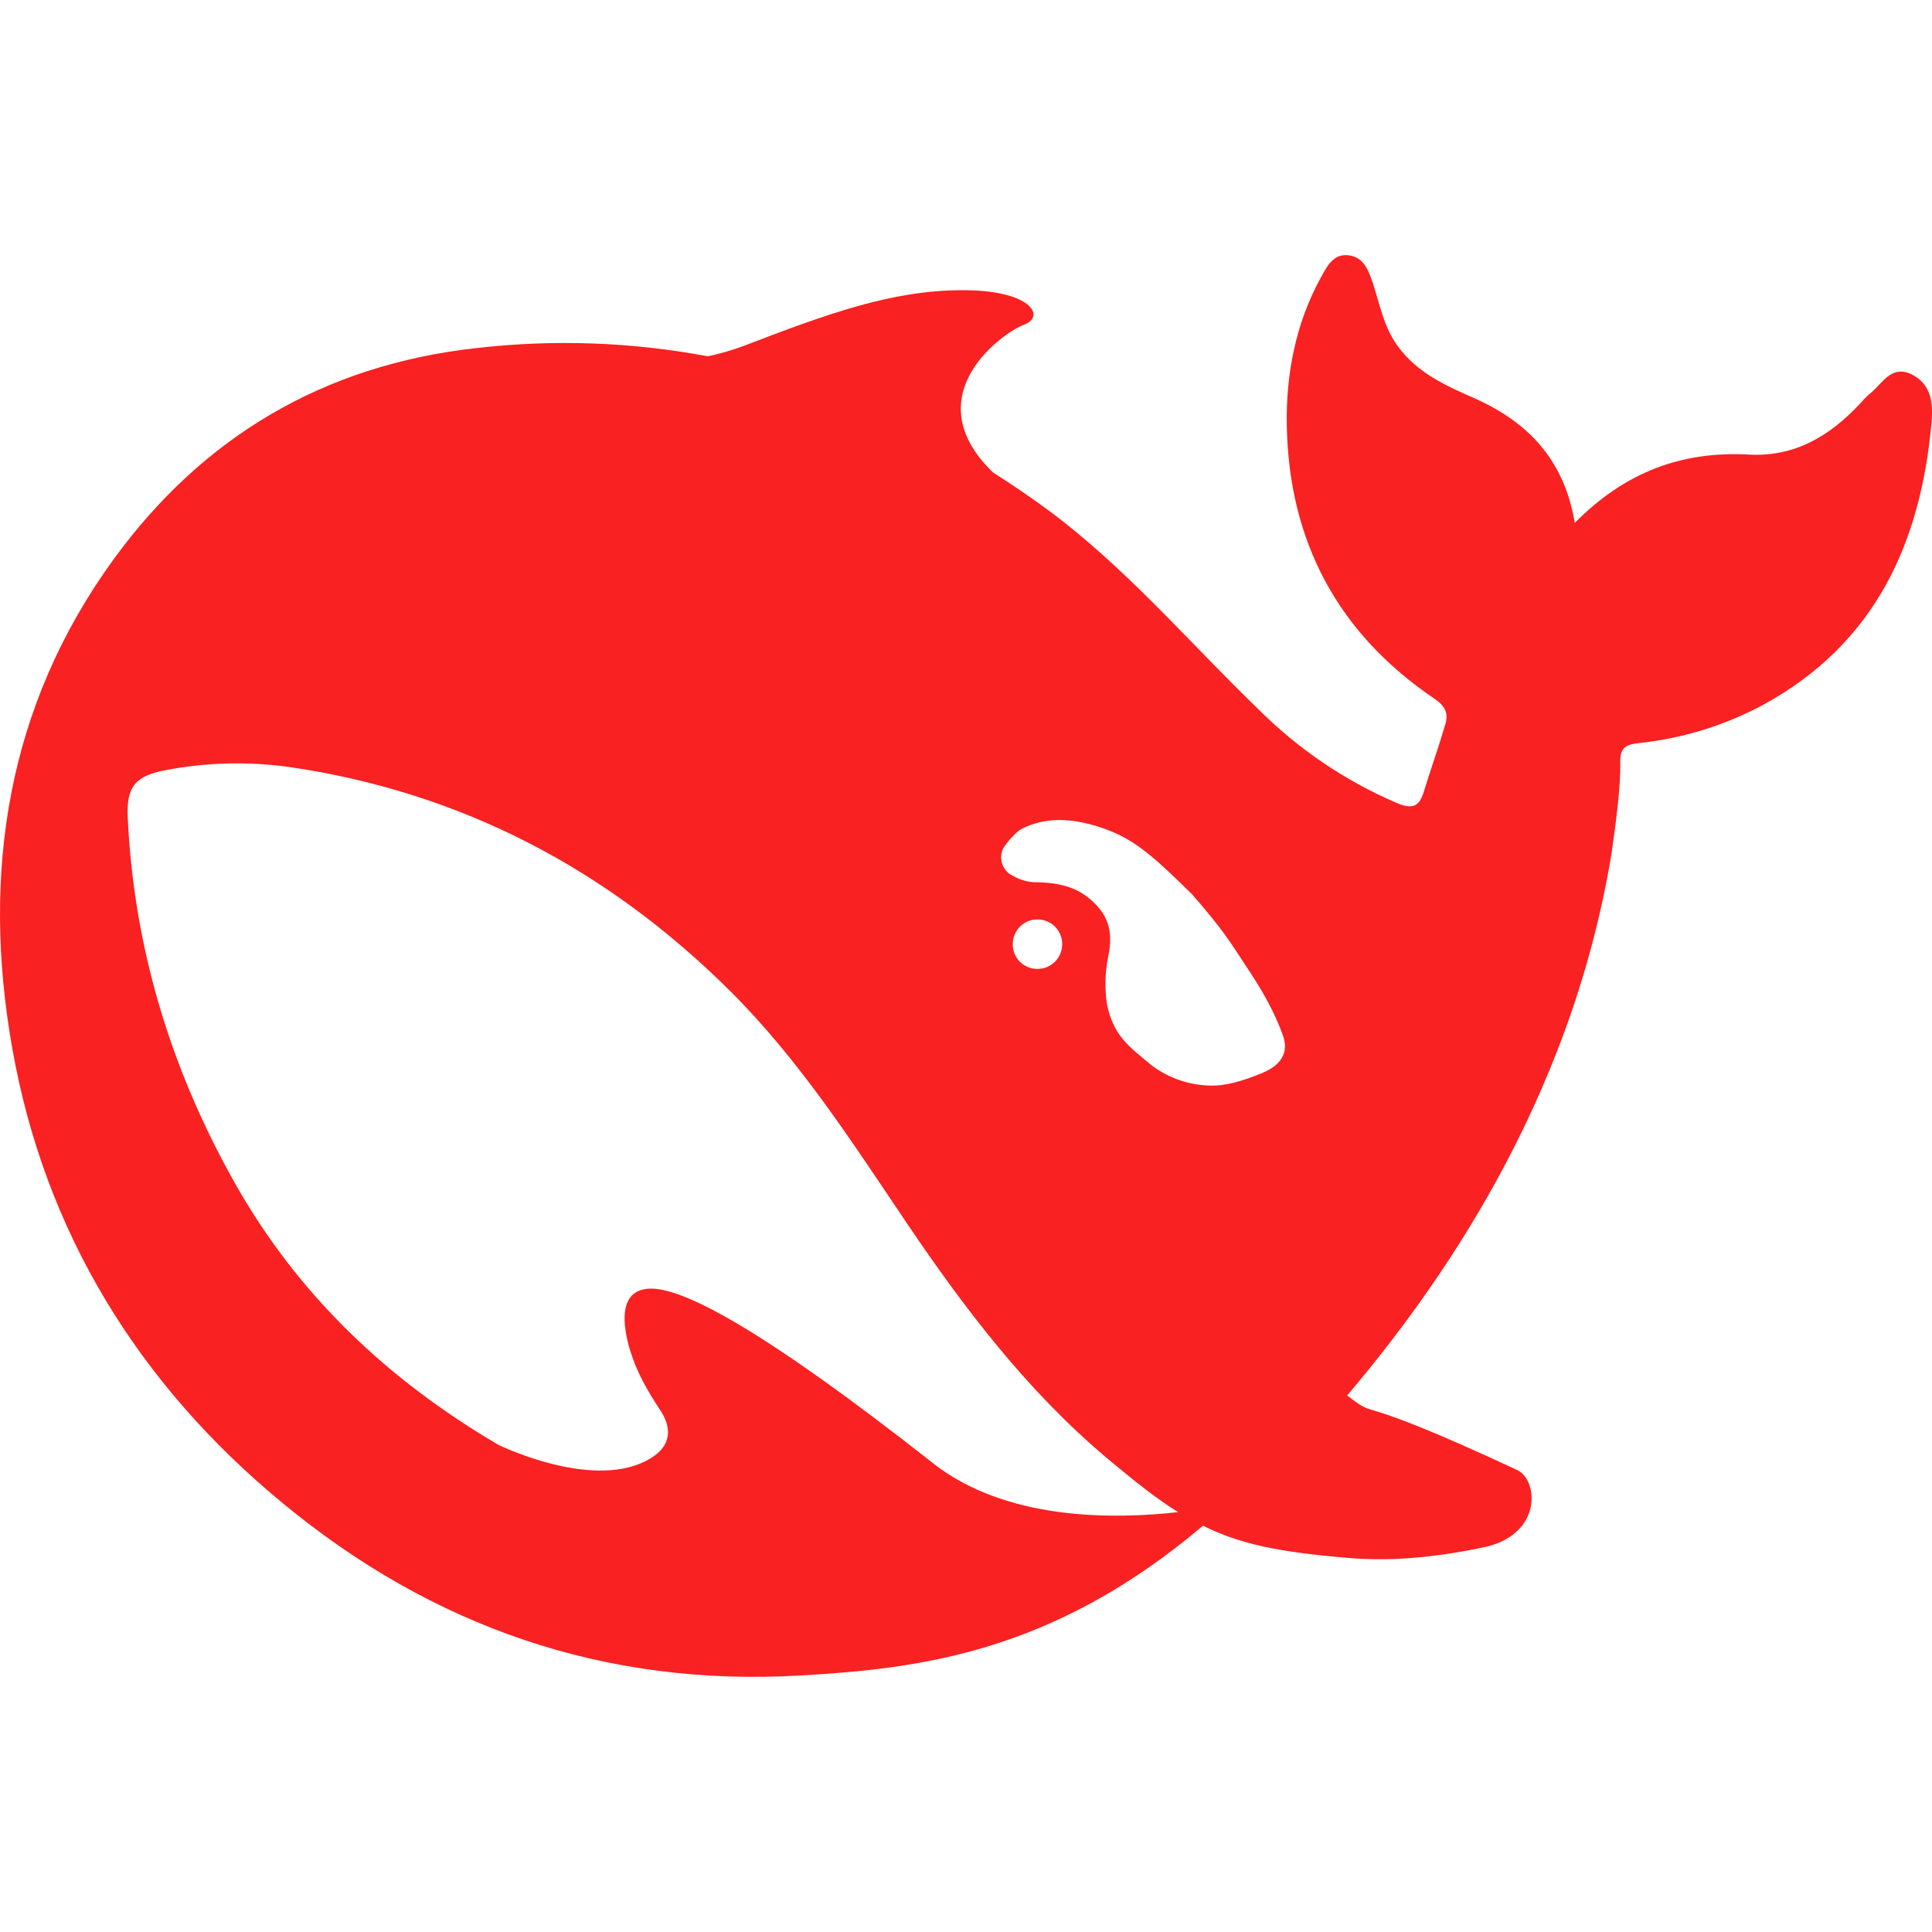
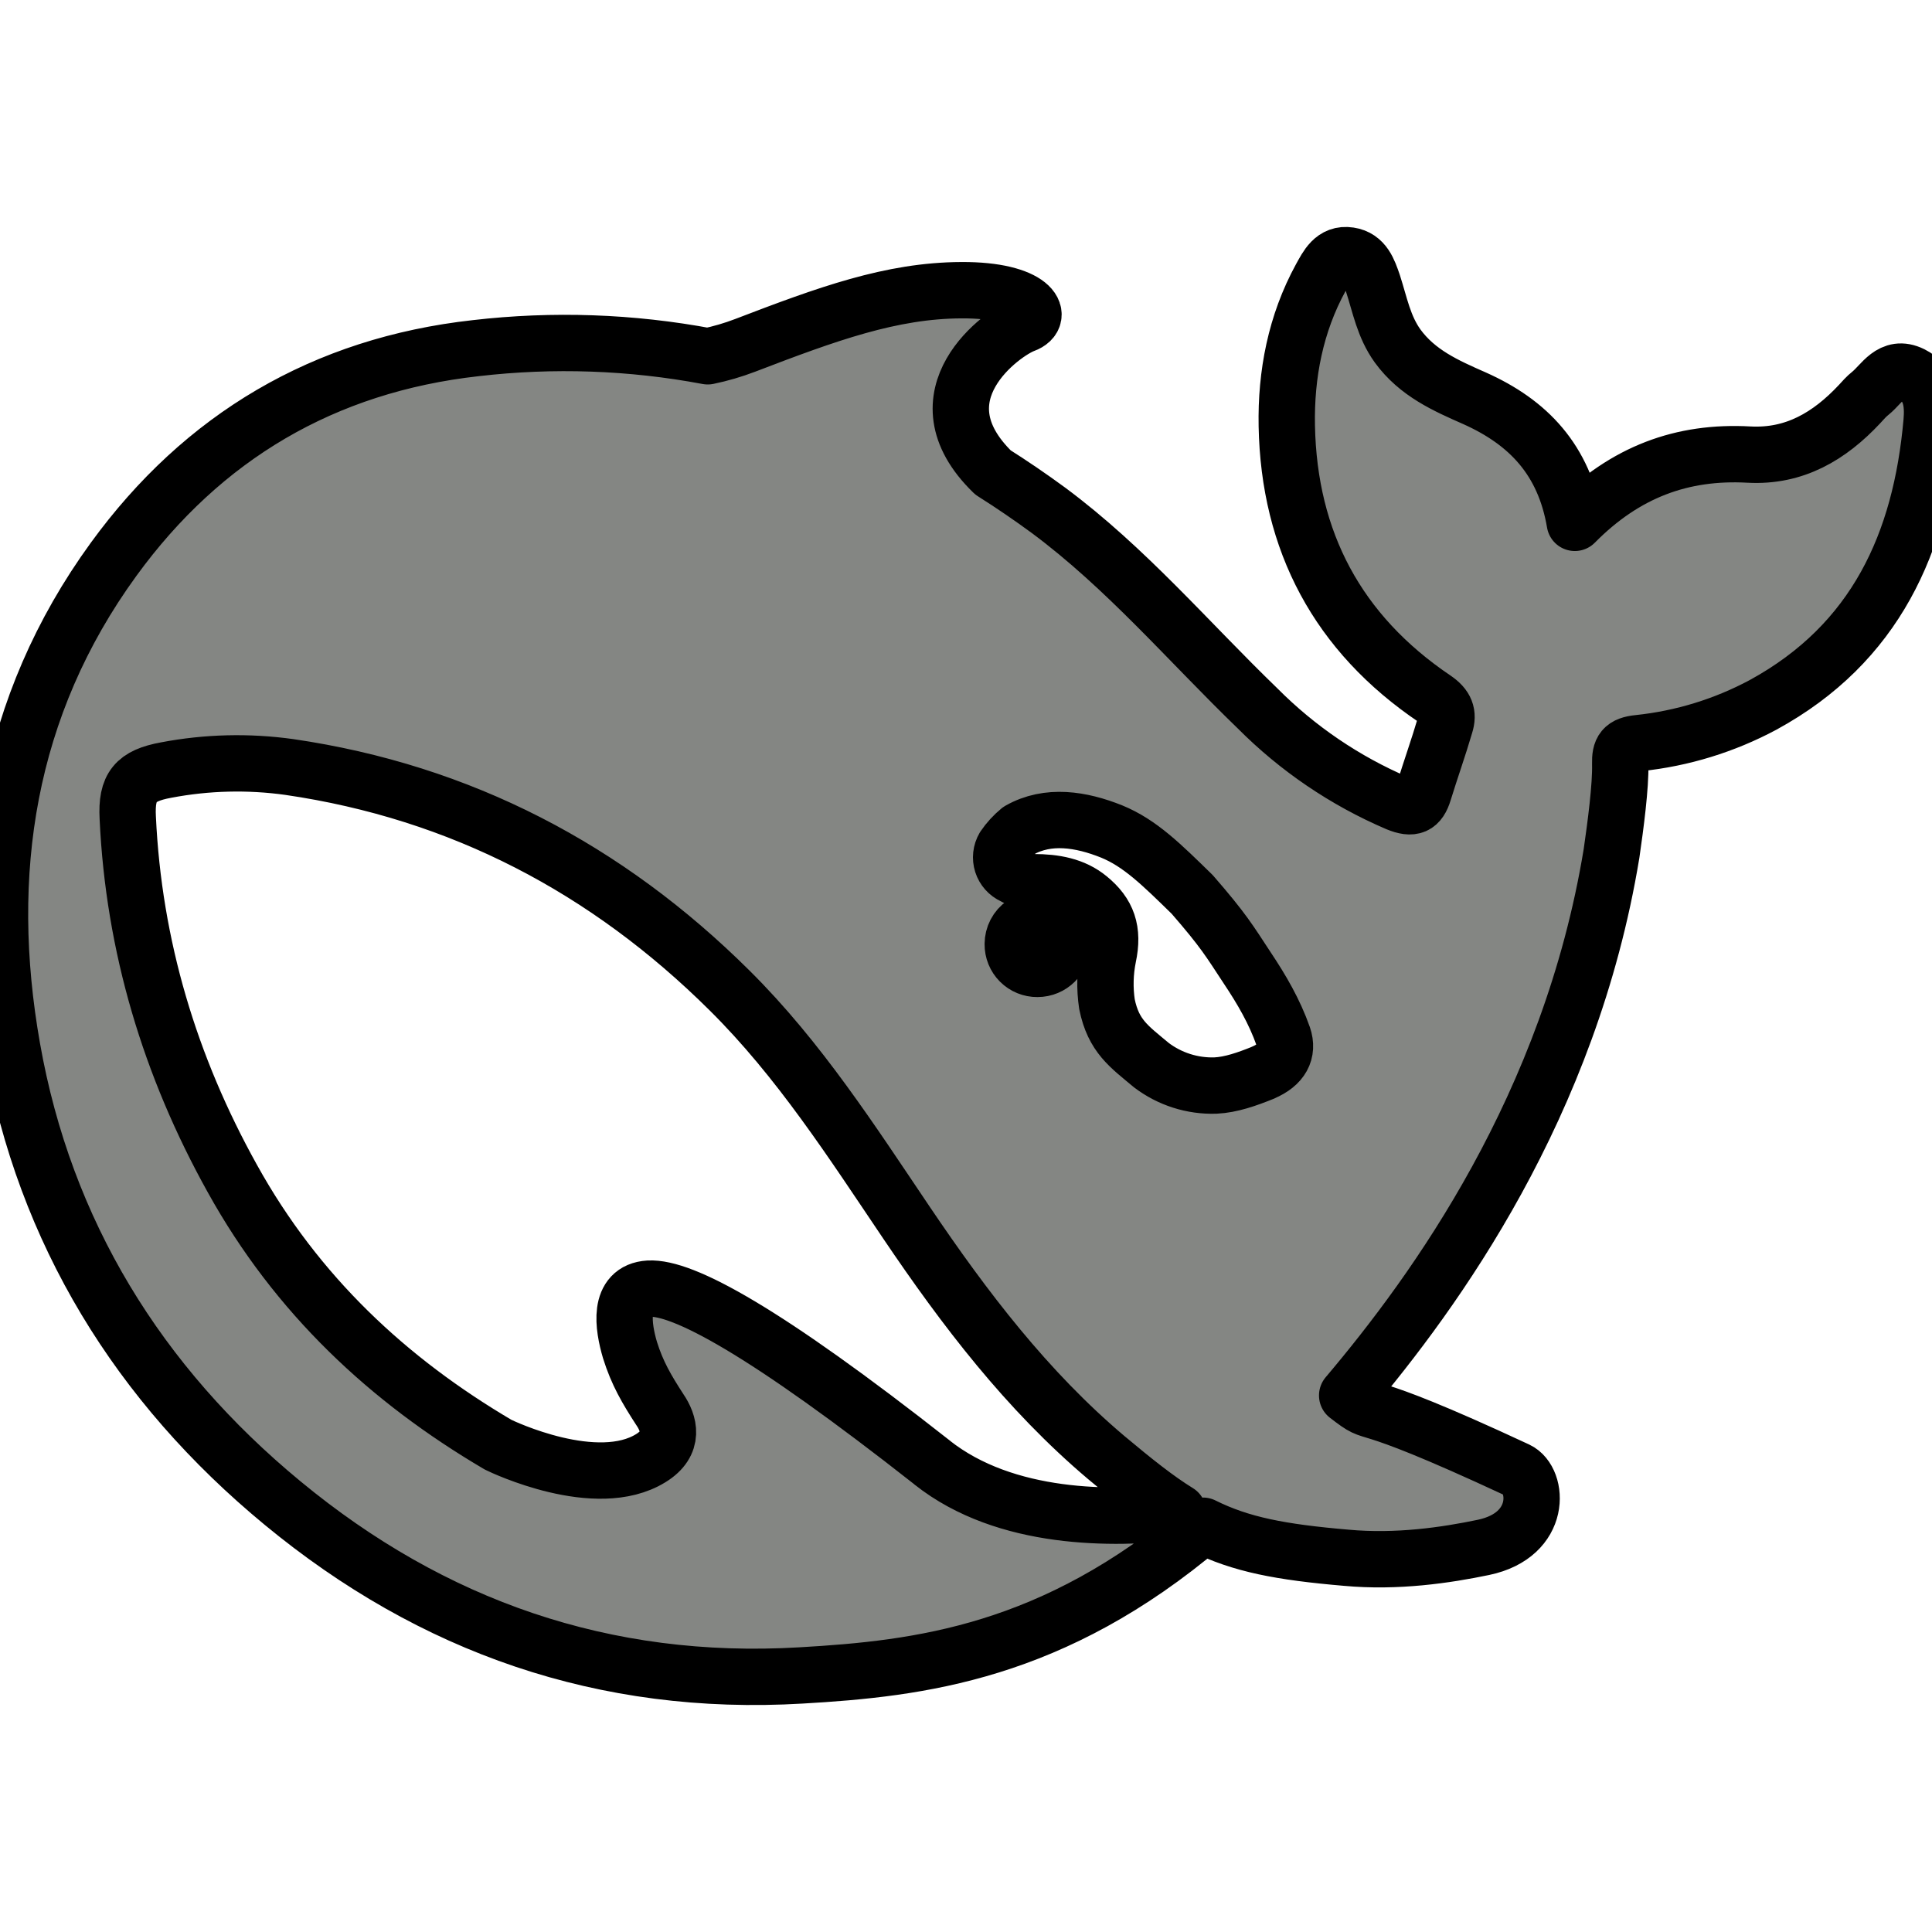
<svg xmlns="http://www.w3.org/2000/svg" viewBox="0 0 24 24">
-   <path fill="#F92121" d="M23.748 4.651c-.254-.124-.364.113-.512.233-.051.04-.094.09-.137.137-.372.397-.806.657-1.373.626-.829-.046-1.537.214-2.163.848-.133-.782-.575-1.248-1.247-1.548-.352-.155-.708-.311-.955-.65-.172-.24-.219-.509-.305-.774-.055-.16-.11-.323-.293-.35-.2-.031-.278.136-.356.276-.313.572-.434 1.202-.422 1.84.027 1.436.633 2.58 1.838 3.393.137.094.172.187.129.323-.082.28-.18.553-.266.833-.055.179-.137.218-.328.14a5.5 5.5 0 0 1-1.737-1.179c-.857-.828-1.631-1.743-2.597-2.46a12 12 0 0 0-.689-.47c-.985-.957.13-1.743.387-1.836.27-.098.094-.433-.778-.428-.872.003-1.67.295-2.687.685a3 3 0 0 1-.465.136 9.6 9.6 0 0 0-2.883-.101c-1.885.21-3.39 1.1-4.497 2.622C.082 8.776-.231 10.854.152 13.02c.403 2.284 1.568 4.175 3.36 5.653 1.857 1.533 3.997 2.284 6.438 2.14 1.482-.085 3.132-.284 4.994-1.86.47.234.962.328 1.78.398.629.058 1.235-.031 1.705-.129.735-.155.684-.836.418-.961-2.155-1.004-1.682-.595-2.112-.926 1.095-1.295 2.768-3.598 3.284-6.733.05-.346.115-.834.108-1.114-.004-.171.035-.238.23-.257a4.2 4.2 0 0 0 1.545-.475c1.397-.763 1.96-2.016 2.093-3.517.02-.23-.004-.467-.247-.588M11.58 18.168c-2.088-1.642-3.101-2.183-3.52-2.16-.39.024-.32.472-.234.763.09.288.207.487.371.74.114.167.192.416-.113.603-.673.416-1.842-.14-1.897-.168-1.361-.801-2.5-1.86-3.301-3.306-.775-1.393-1.225-2.888-1.299-4.482-.02-.385.094-.522.477-.592a4.7 4.7 0 0 1 1.53-.038c2.131.311 3.946 1.264 5.467 2.774.868.86 1.525 1.887 2.202 2.89.72 1.066 1.494 2.082 2.48 2.915.348.291.626.513.892.677-.802.09-2.14.109-3.055-.615zm1.001-6.44a.306.306 0 0 1 .415-.287.3.3 0 0 1 .113.074.3.3 0 0 1 .086.214c0 .17-.136.307-.308.307a.303.303 0 0 1-.306-.307m3.11 1.596c-.2.081-.4.151-.591.16a1.25 1.25 0 0 1-.798-.254c-.274-.23-.47-.358-.551-.758a1.7 1.7 0 0 1 .015-.588c.07-.327-.007-.537-.238-.727-.188-.156-.426-.199-.689-.199a.6.6 0 0 1-.254-.078.253.253 0 0 1-.114-.358 1 1 0 0 1 .192-.21c.356-.202.767-.136 1.146.016.352.144.618.408 1.001.782.392.451.462.576.685.915.176.264.336.536.446.848.066.194-.02.353-.25.45" />
+   <path fill="#848683" stroke="#000000" stroke-width="0.7" stroke-linejoin="round" stroke-linecap="round" d="M23.748 4.651c-.254-.124-.364.113-.512.233-.051.04-.094.09-.137.137-.372.397-.806.657-1.373.626-.829-.046-1.537.214-2.163.848-.133-.782-.575-1.248-1.247-1.548-.352-.155-.708-.311-.955-.65-.172-.24-.219-.509-.305-.774-.055-.16-.11-.323-.293-.35-.2-.031-.278.136-.356.276-.313.572-.434 1.202-.422 1.84.027 1.436.633 2.58 1.838 3.393.137.094.172.187.129.323-.082.28-.18.553-.266.833-.055.179-.137.218-.328.14a5.5 5.5 0 0 1-1.737-1.179c-.857-.828-1.631-1.743-2.597-2.46a12 12 0 0 0-.689-.47c-.985-.957.13-1.743.387-1.836.27-.098.094-.433-.778-.428-.872.003-1.67.295-2.687.685a3 3 0 0 1-.465.136 9.6 9.6 0 0 0-2.883-.101c-1.885.21-3.39 1.1-4.497 2.622C.082 8.776-.231 10.854.152 13.02c.403 2.284 1.568 4.175 3.36 5.653 1.857 1.533 3.997 2.284 6.438 2.14 1.482-.085 3.132-.284 4.994-1.86.47.234.962.328 1.78.398.629.058 1.235-.031 1.705-.129.735-.155.684-.836.418-.961-2.155-1.004-1.682-.595-2.112-.926 1.095-1.295 2.768-3.598 3.284-6.733.05-.346.115-.834.108-1.114-.004-.171.035-.238.23-.257a4.2 4.2 0 0 0 1.545-.475c1.397-.763 1.96-2.016 2.093-3.517.02-.23-.004-.467-.247-.588M11.58 18.168c-2.088-1.642-3.101-2.183-3.52-2.16-.39.024-.32.472-.234.763.09.288.207.487.371.74.114.167.192.416-.113.603-.673.416-1.842-.14-1.897-.168-1.361-.801-2.5-1.86-3.301-3.306-.775-1.393-1.225-2.888-1.299-4.482-.02-.385.094-.522.477-.592a4.7 4.7 0 0 1 1.53-.038c2.131.311 3.946 1.264 5.467 2.774.868.86 1.525 1.887 2.202 2.89.72 1.066 1.494 2.082 2.48 2.915.348.291.626.513.892.677-.802.09-2.14.109-3.055-.615zm1.001-6.44a.306.306 0 0 1 .415-.287.3.3 0 0 1 .113.074.3.3 0 0 1 .086.214c0 .17-.136.307-.308.307a.303.303 0 0 1-.306-.307m3.11 1.596c-.2.081-.4.151-.591.16a1.25 1.25 0 0 1-.798-.254c-.274-.23-.47-.358-.551-.758a1.7 1.7 0 0 1 .015-.588c.07-.327-.007-.537-.238-.727-.188-.156-.426-.199-.689-.199a.6.6 0 0 1-.254-.078.253.253 0 0 1-.114-.358 1 1 0 0 1 .192-.21c.356-.202.767-.136 1.146.016.352.144.618.408 1.001.782.392.451.462.576.685.915.176.264.336.536.446.848.066.194-.02.353-.25.45" />
</svg>
